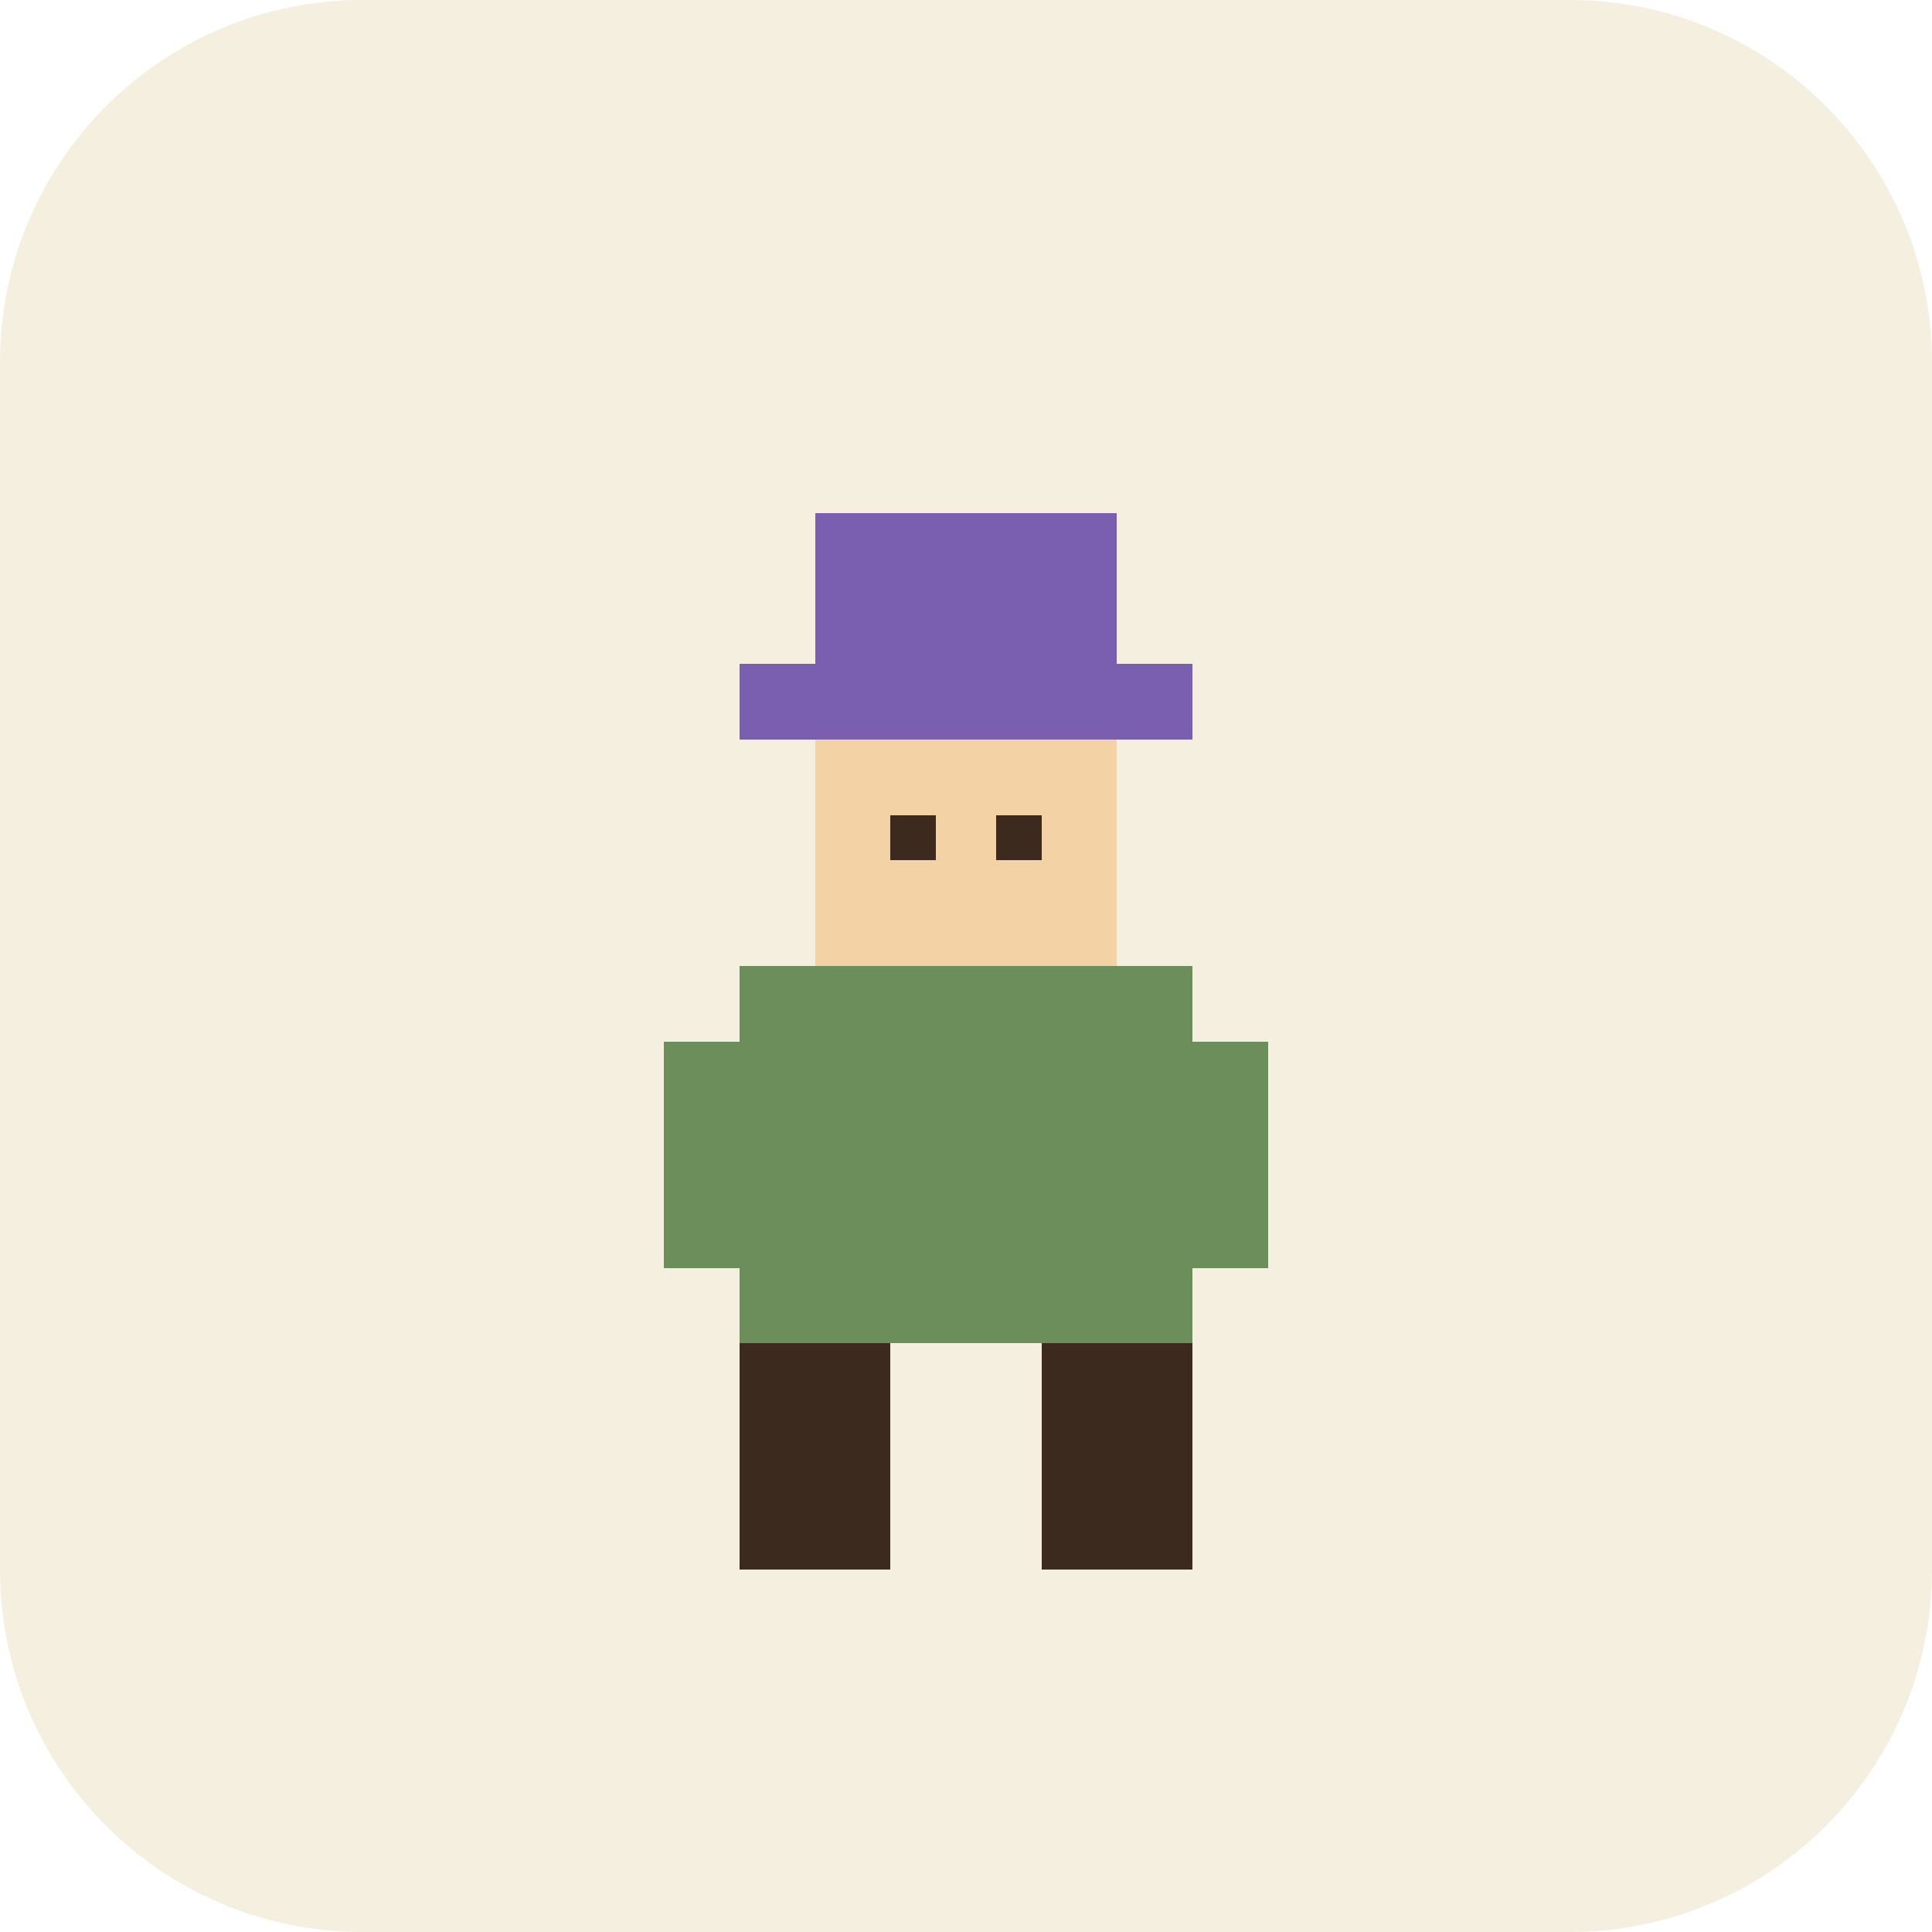
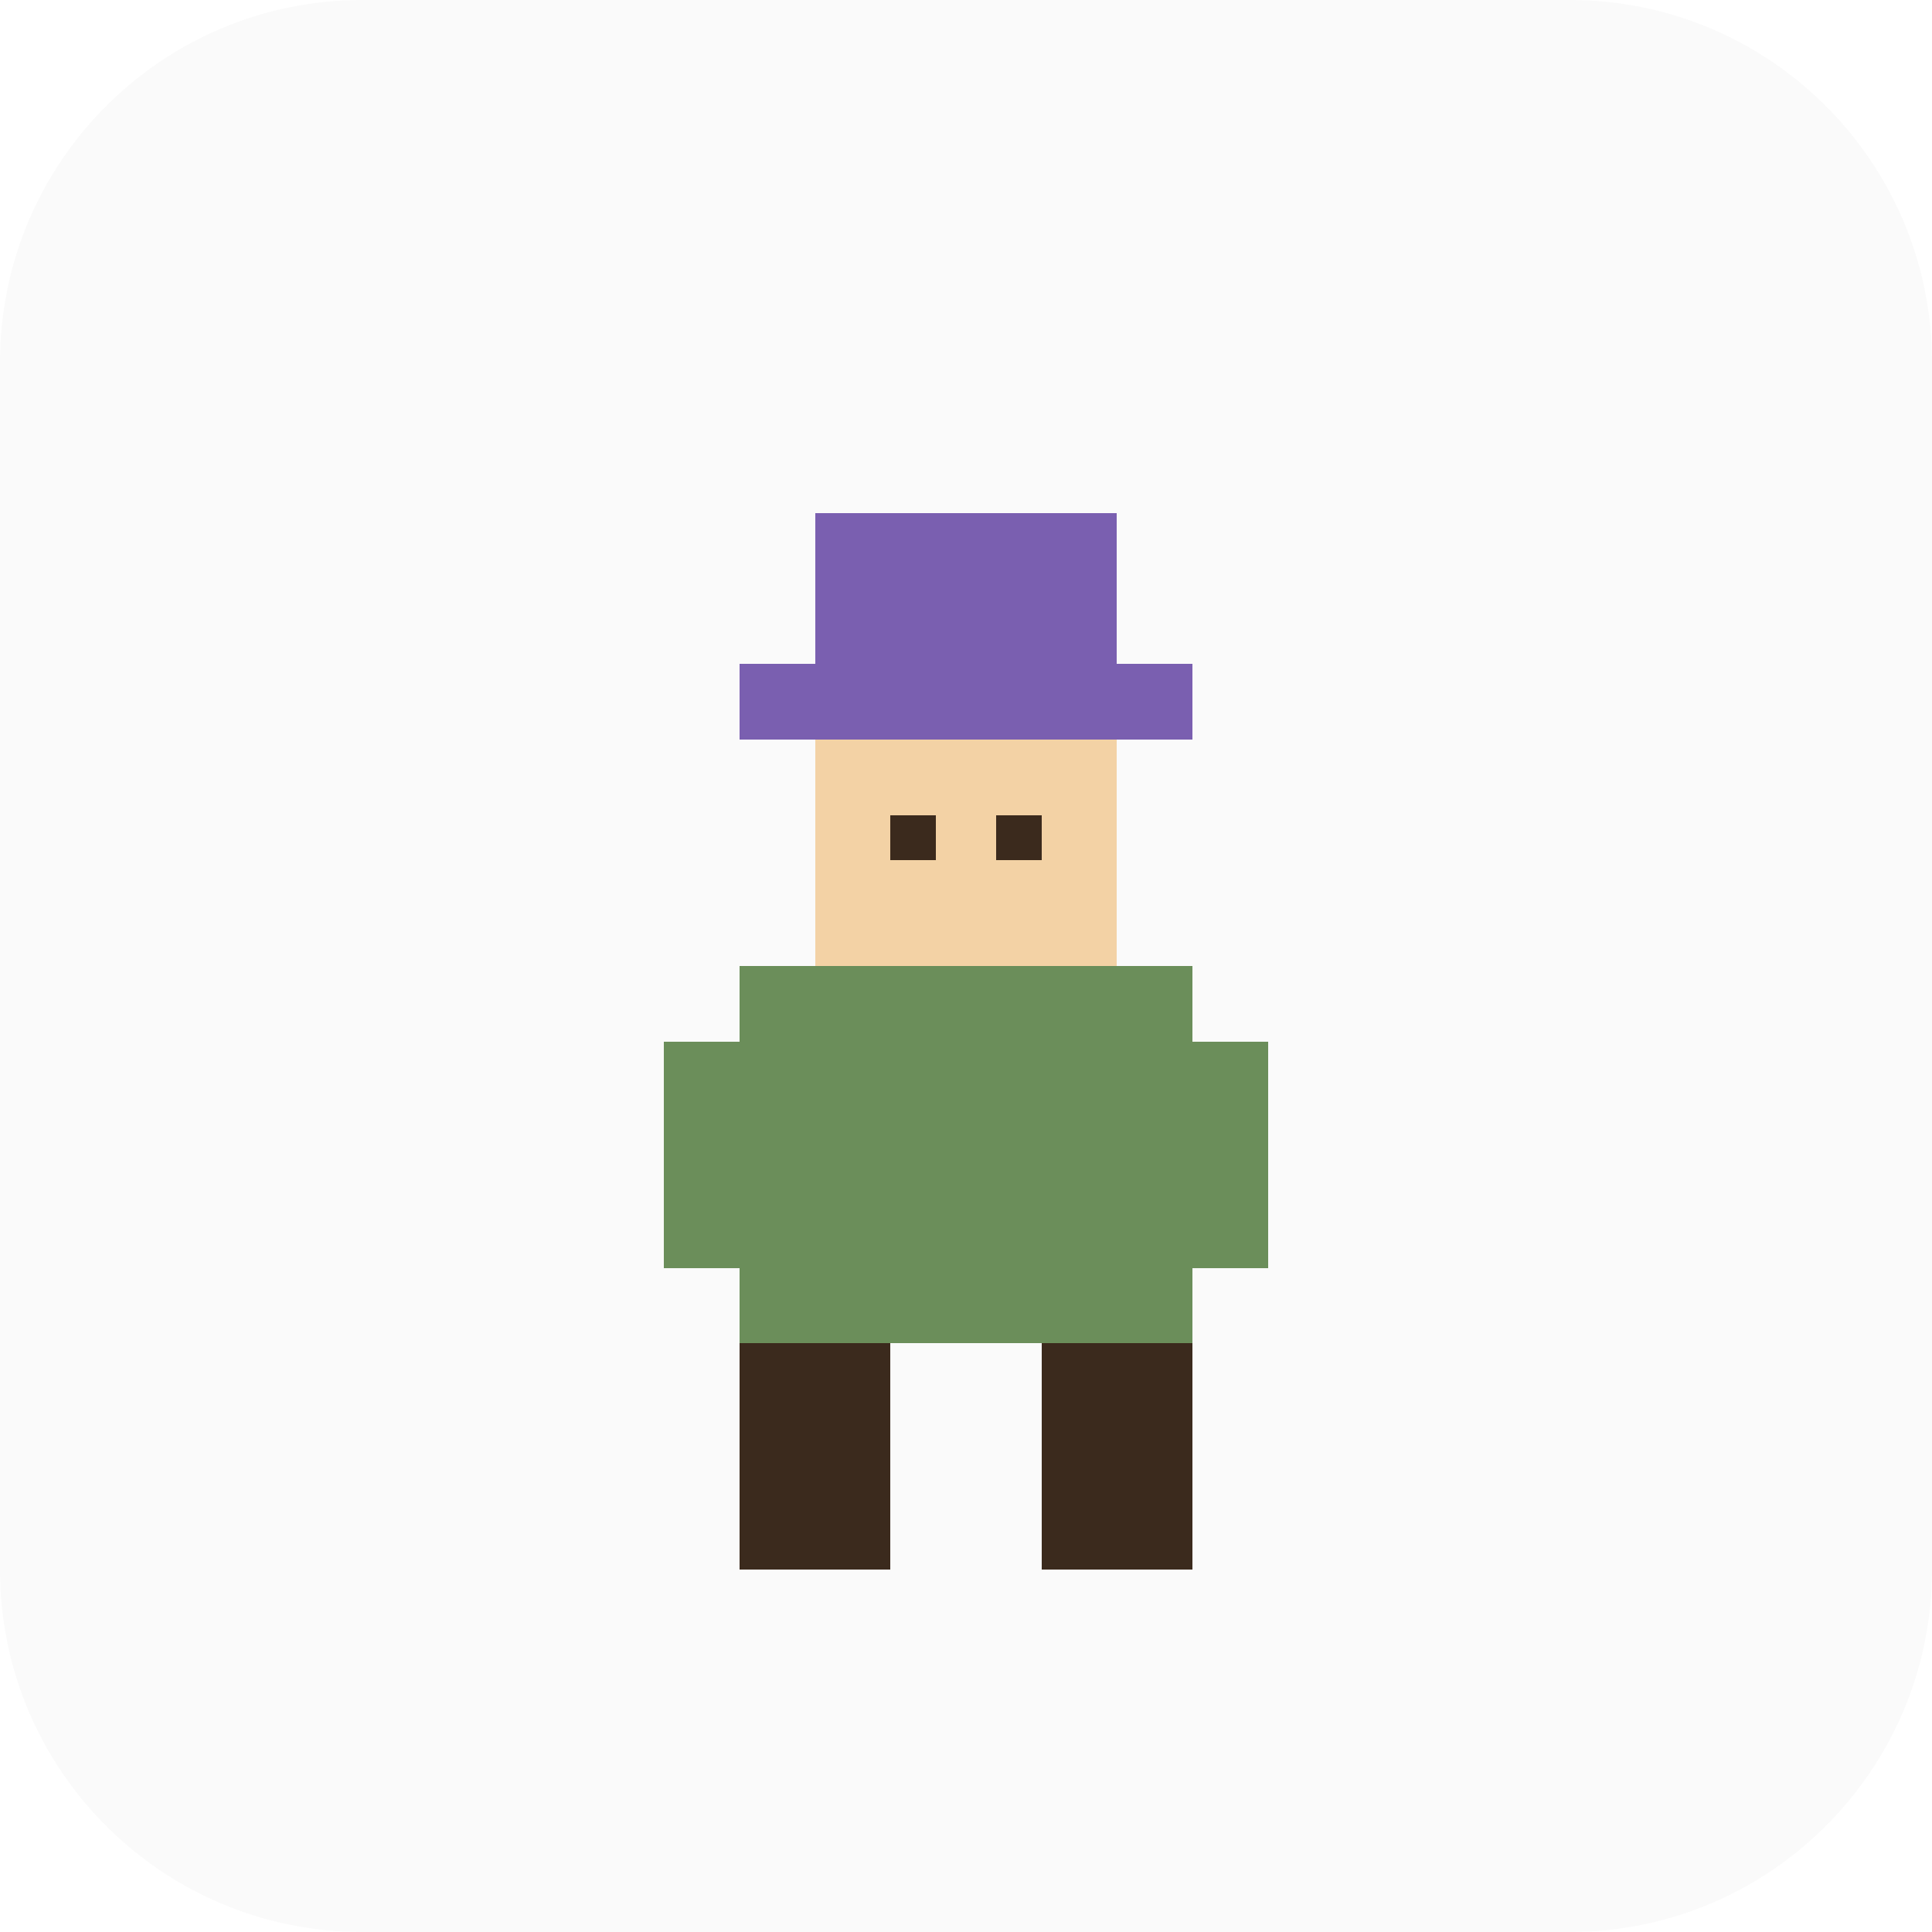
<svg xmlns="http://www.w3.org/2000/svg" viewBox="0 0 512 512">
-   <rect width="512" height="512" rx="96" fill="#f5efe0" />
+   <rect width="512" height="512" rx="96" fill="#fafafa" />
  <g transform="translate(96 96)" shape-rendering="crispEdges">
    <rect x="120" y="40" width="80" height="40" fill="#7a5fb0" />
    <rect x="100" y="80" width="120" height="20" fill="#7a5fb0" />
    <rect x="120" y="100" width="80" height="60" fill="#f3d2a5" />
    <rect x="140" y="120" width="12" height="12" fill="#3b2a1d" />
    <rect x="168" y="120" width="12" height="12" fill="#3b2a1d" />
    <rect x="100" y="160" width="120" height="100" fill="#6b8e5a" />
    <rect x="80" y="180" width="20" height="60" fill="#6b8e5a" />
    <rect x="220" y="180" width="20" height="60" fill="#6b8e5a" />
    <rect x="100" y="260" width="40" height="60" fill="#3b2a1d" />
    <rect x="180" y="260" width="40" height="60" fill="#3b2a1d" />
  </g>
</svg>
